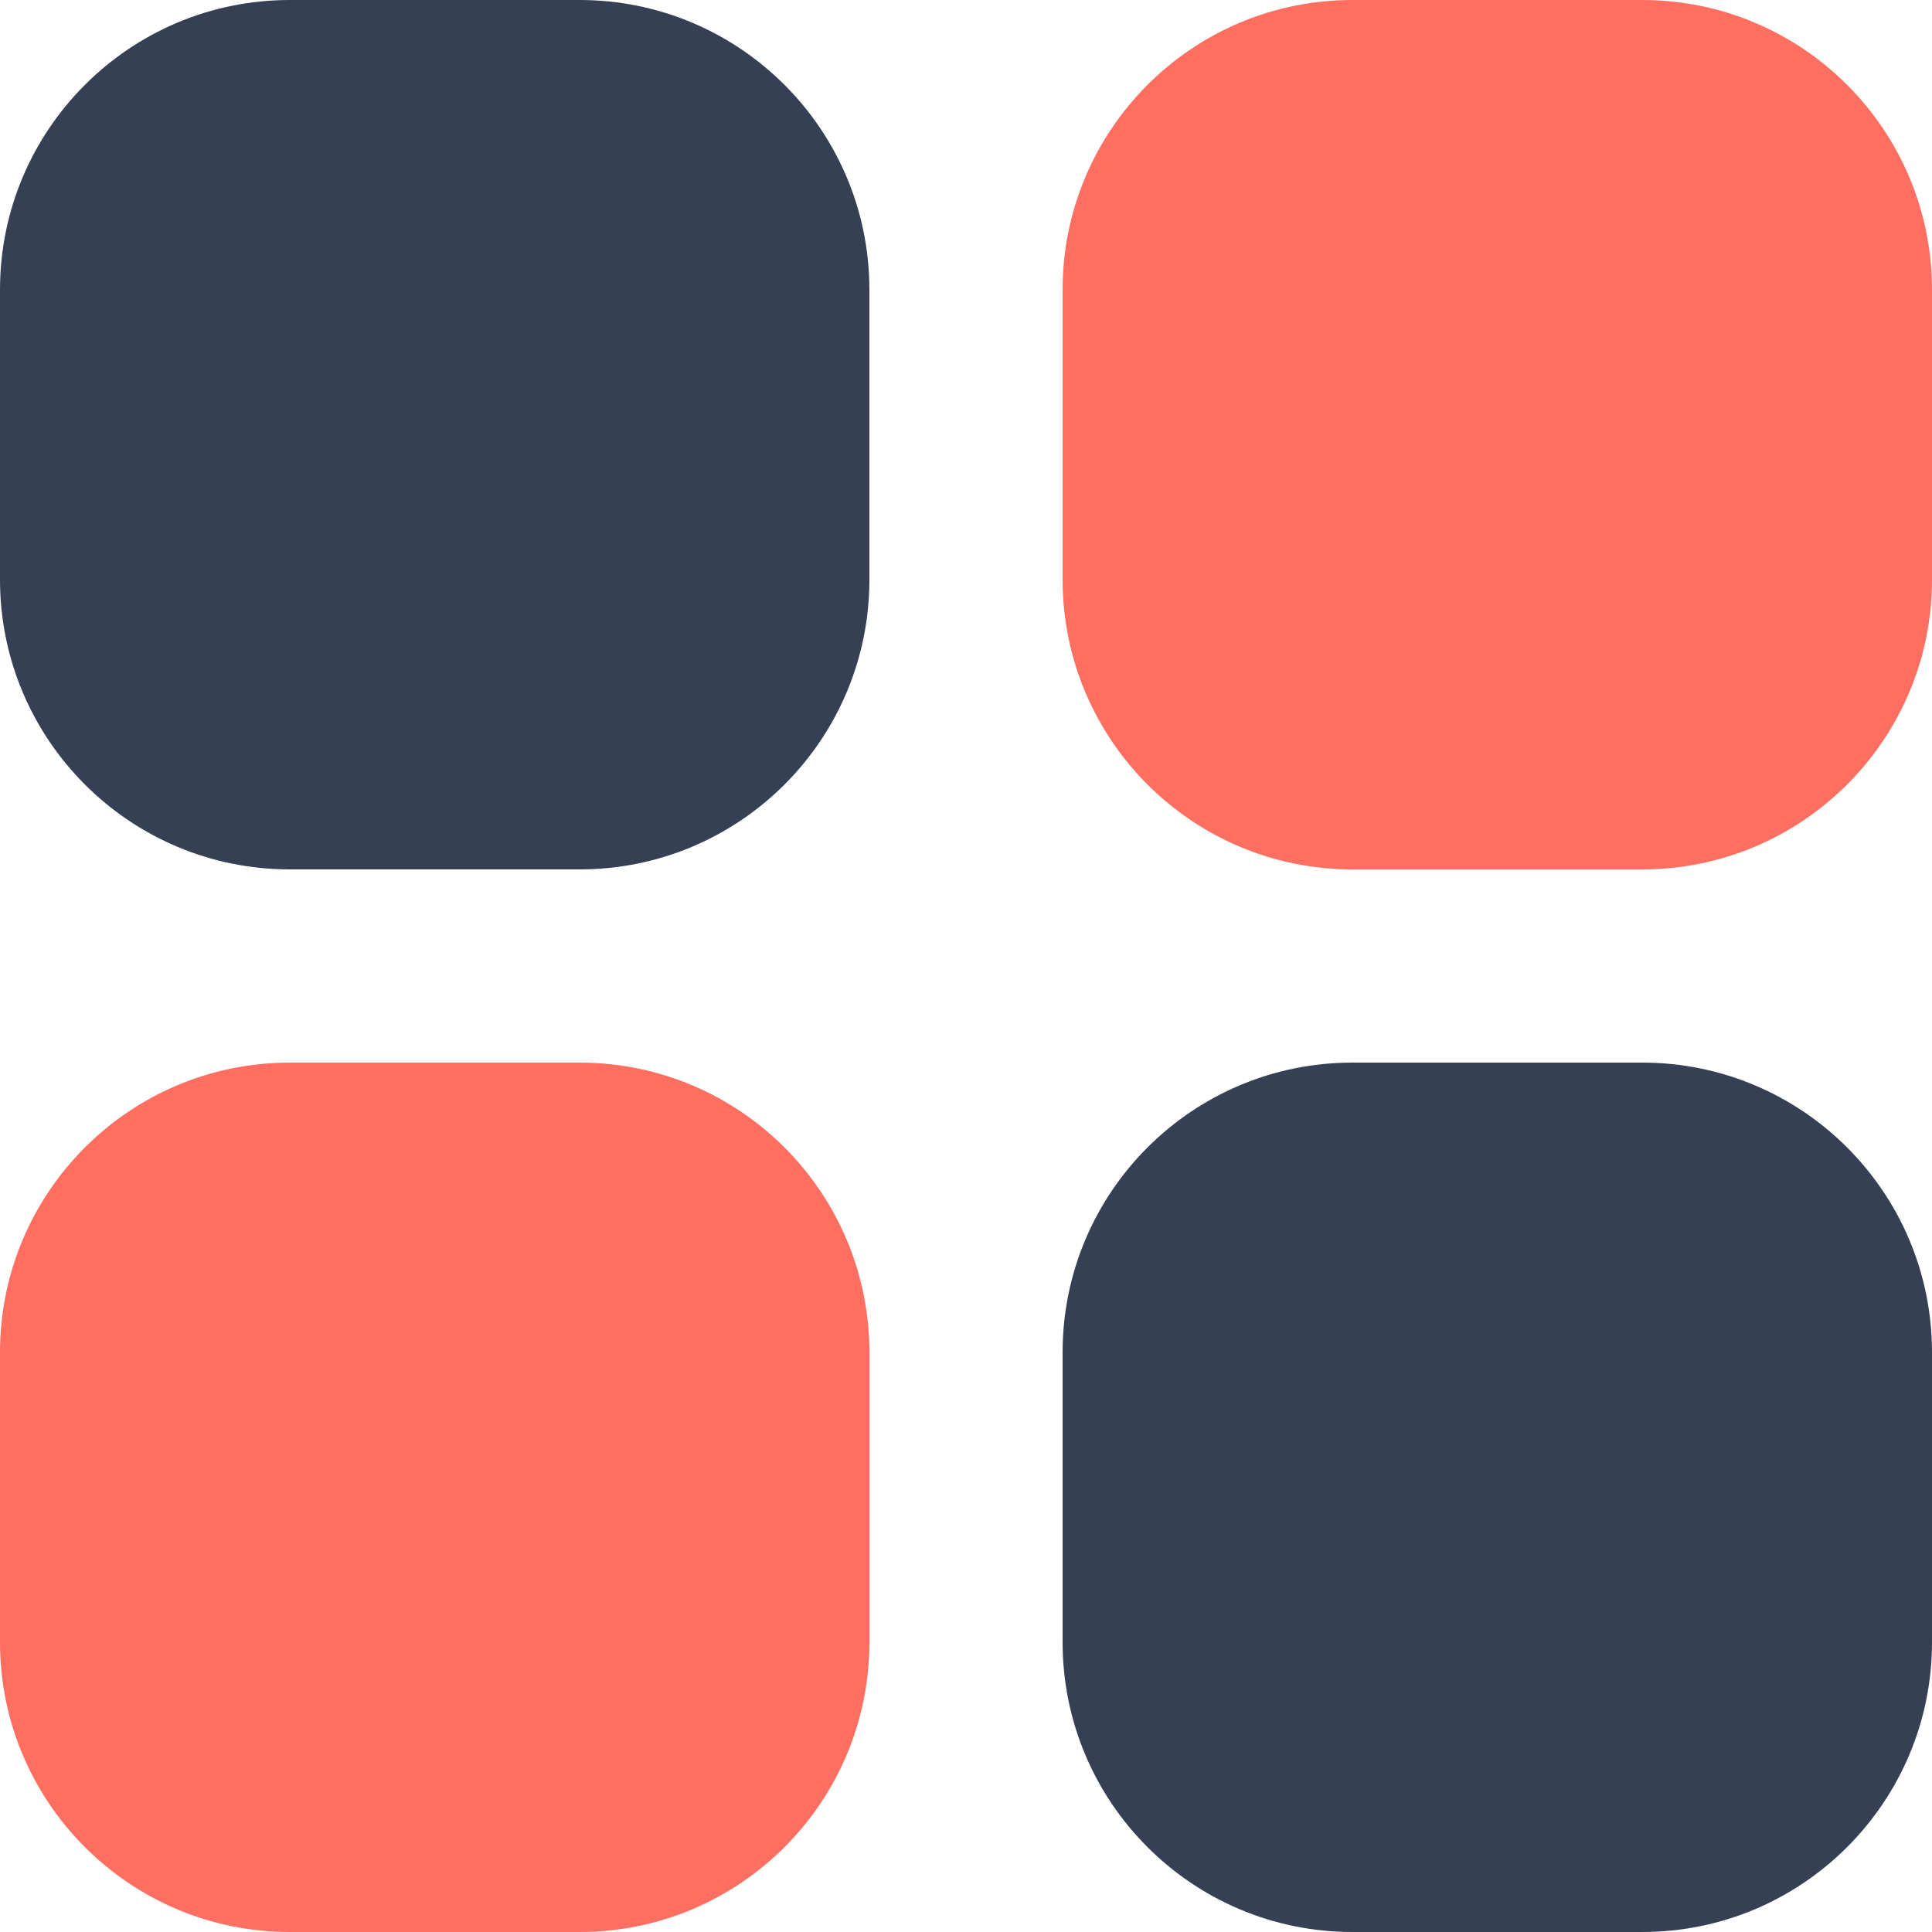
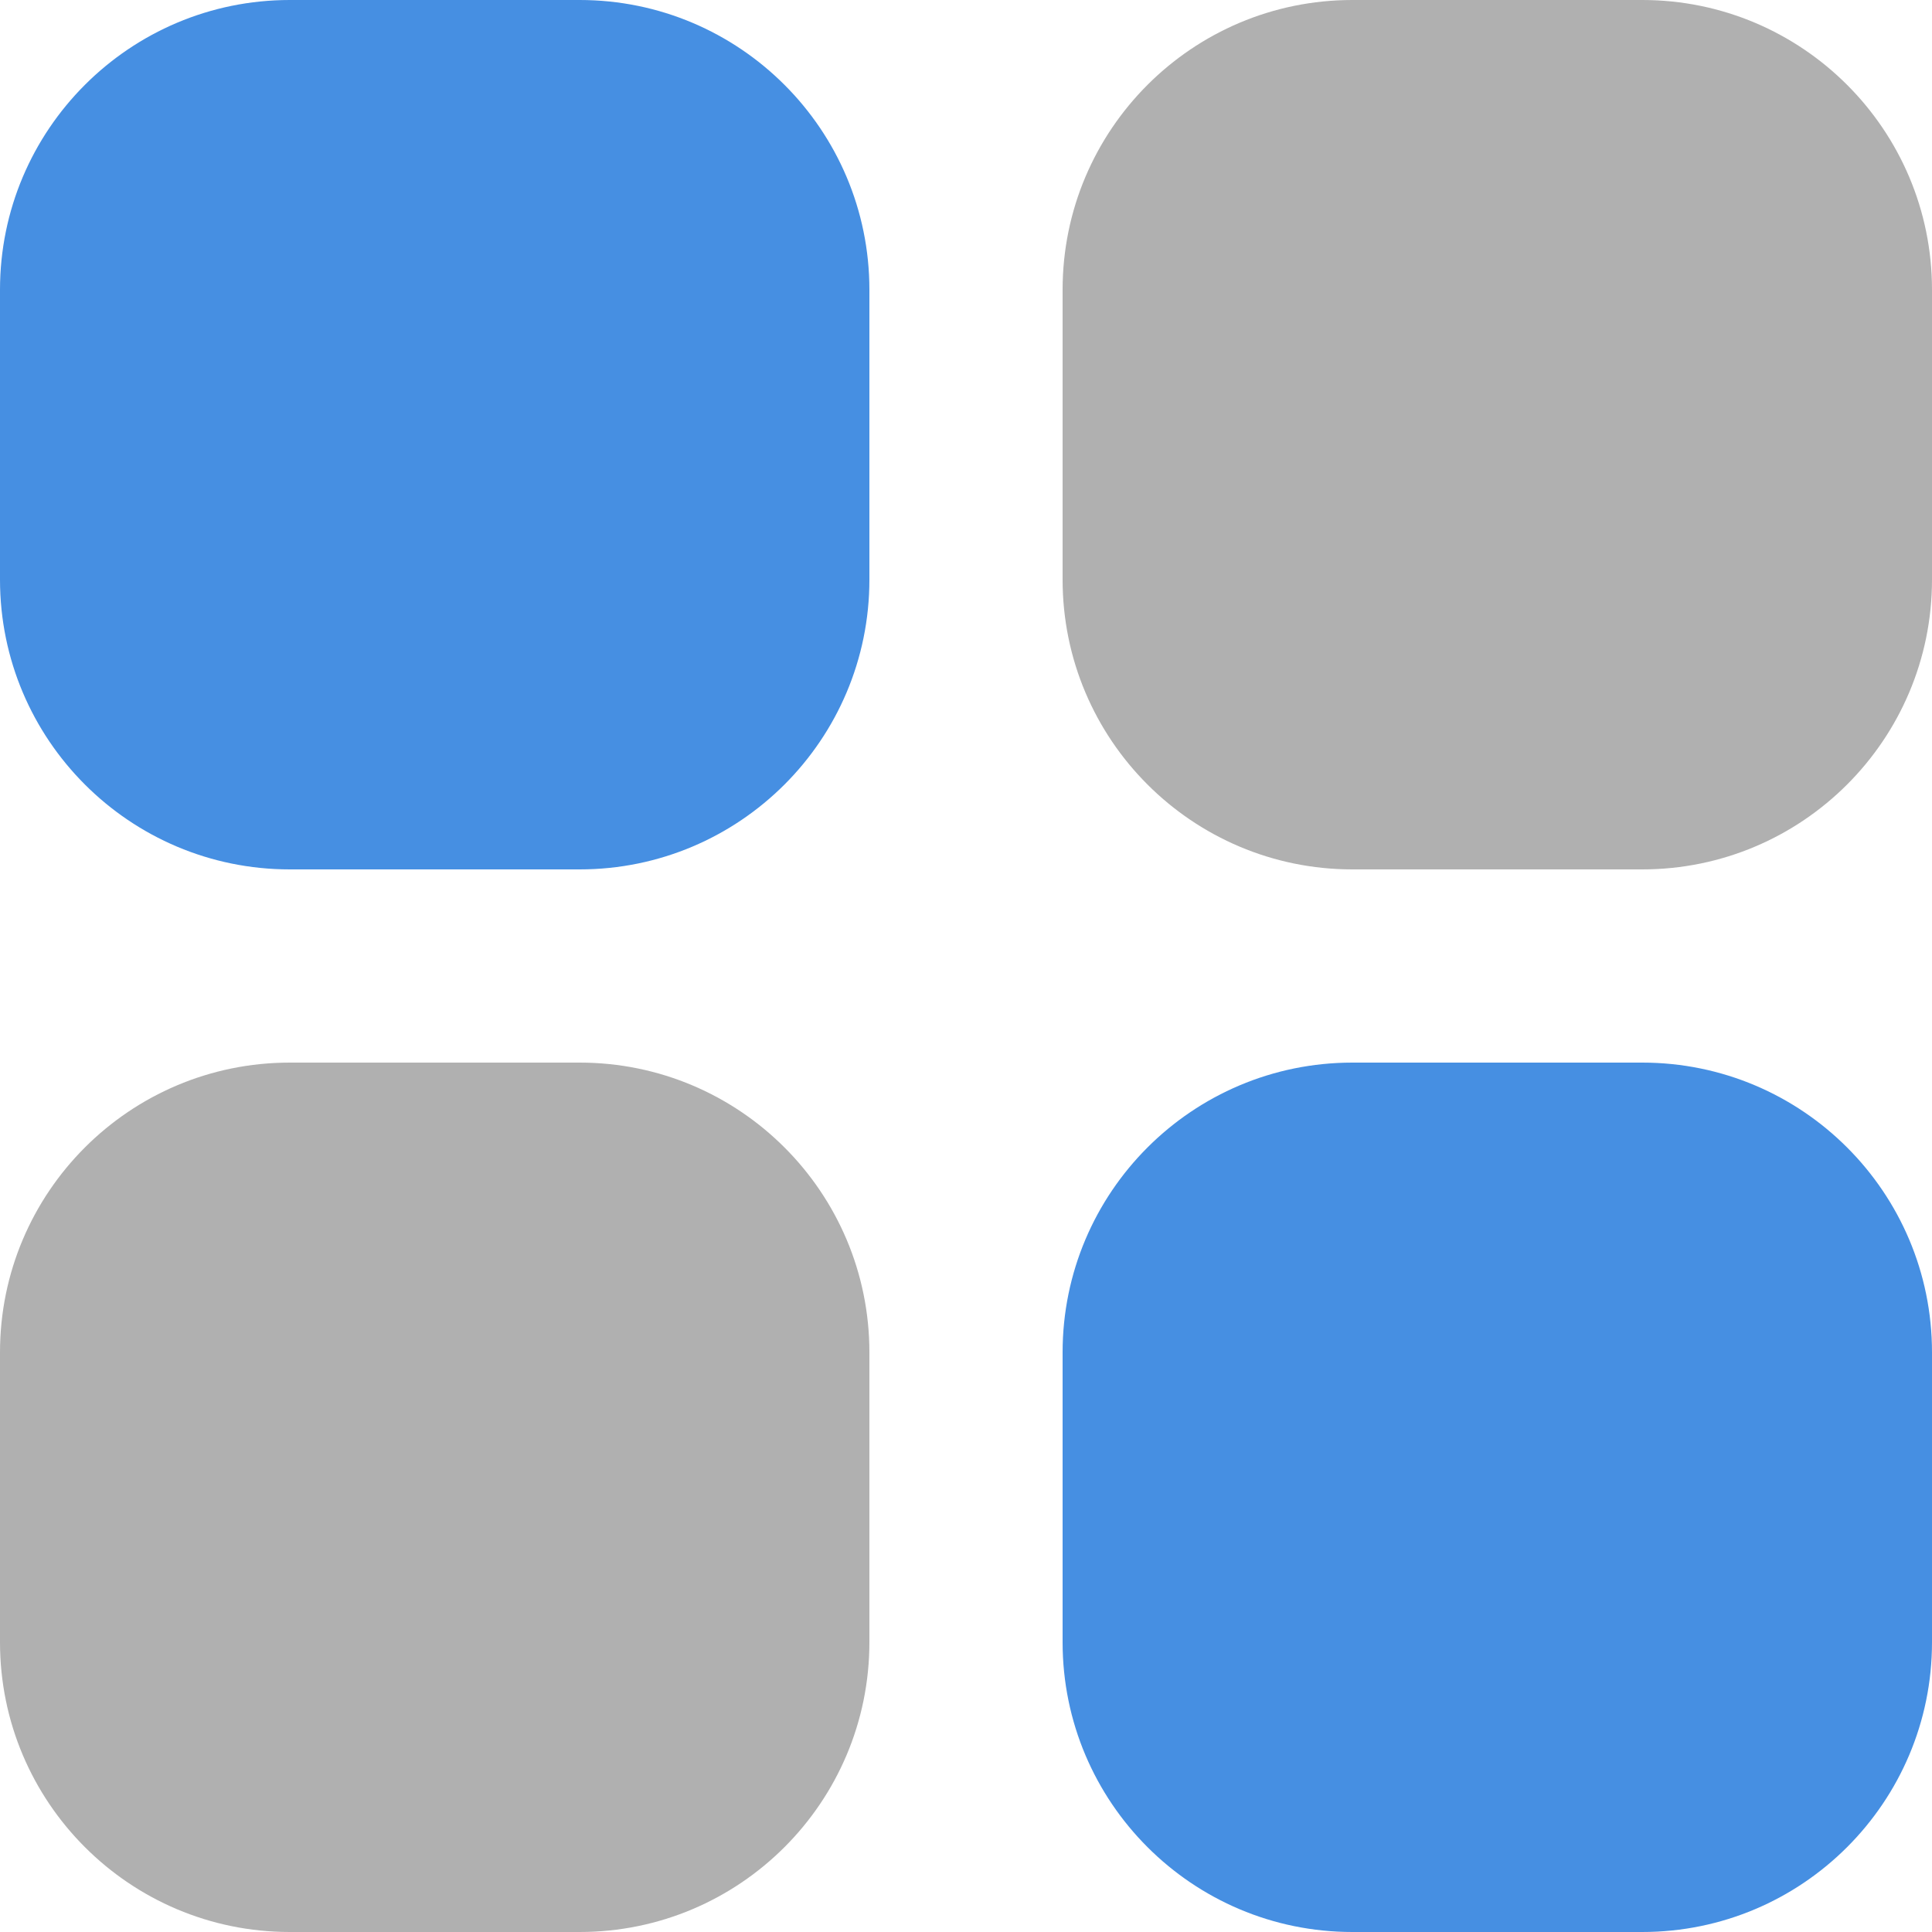
<svg xmlns="http://www.w3.org/2000/svg" width="100" height="100">
  <rect width="100" height="100" fill="transparent" />
-   <rect x="0" y="0" width="45" height="45" fill="#364055" rx="15" ry="15" />
-   <rect x="55" y="0" width="45" height="45" fill="#ff6f61" rx="15" ry="15" />
-   <rect x="0" y="55" width="45" height="45" fill="#ff6f61" rx="15" ry="15" />
-   <rect x="55" y="55" width="45" height="45" fill="#364055" rx="15" ry="15" />
+   <rect x="0" y="0" width="45" height="45" fill="#468fe2" rx="15" ry="15" />
+   <rect x="55" y="0" width="45" height="45" fill="#b0b0b0" rx="15" ry="15" />
+   <rect x="0" y="55" width="45" height="45" fill="#b0b0b0" rx="15" ry="15" />
+   <rect x="55" y="55" width="45" height="45" fill="#468fe2" rx="15" ry="15" />
</svg>
